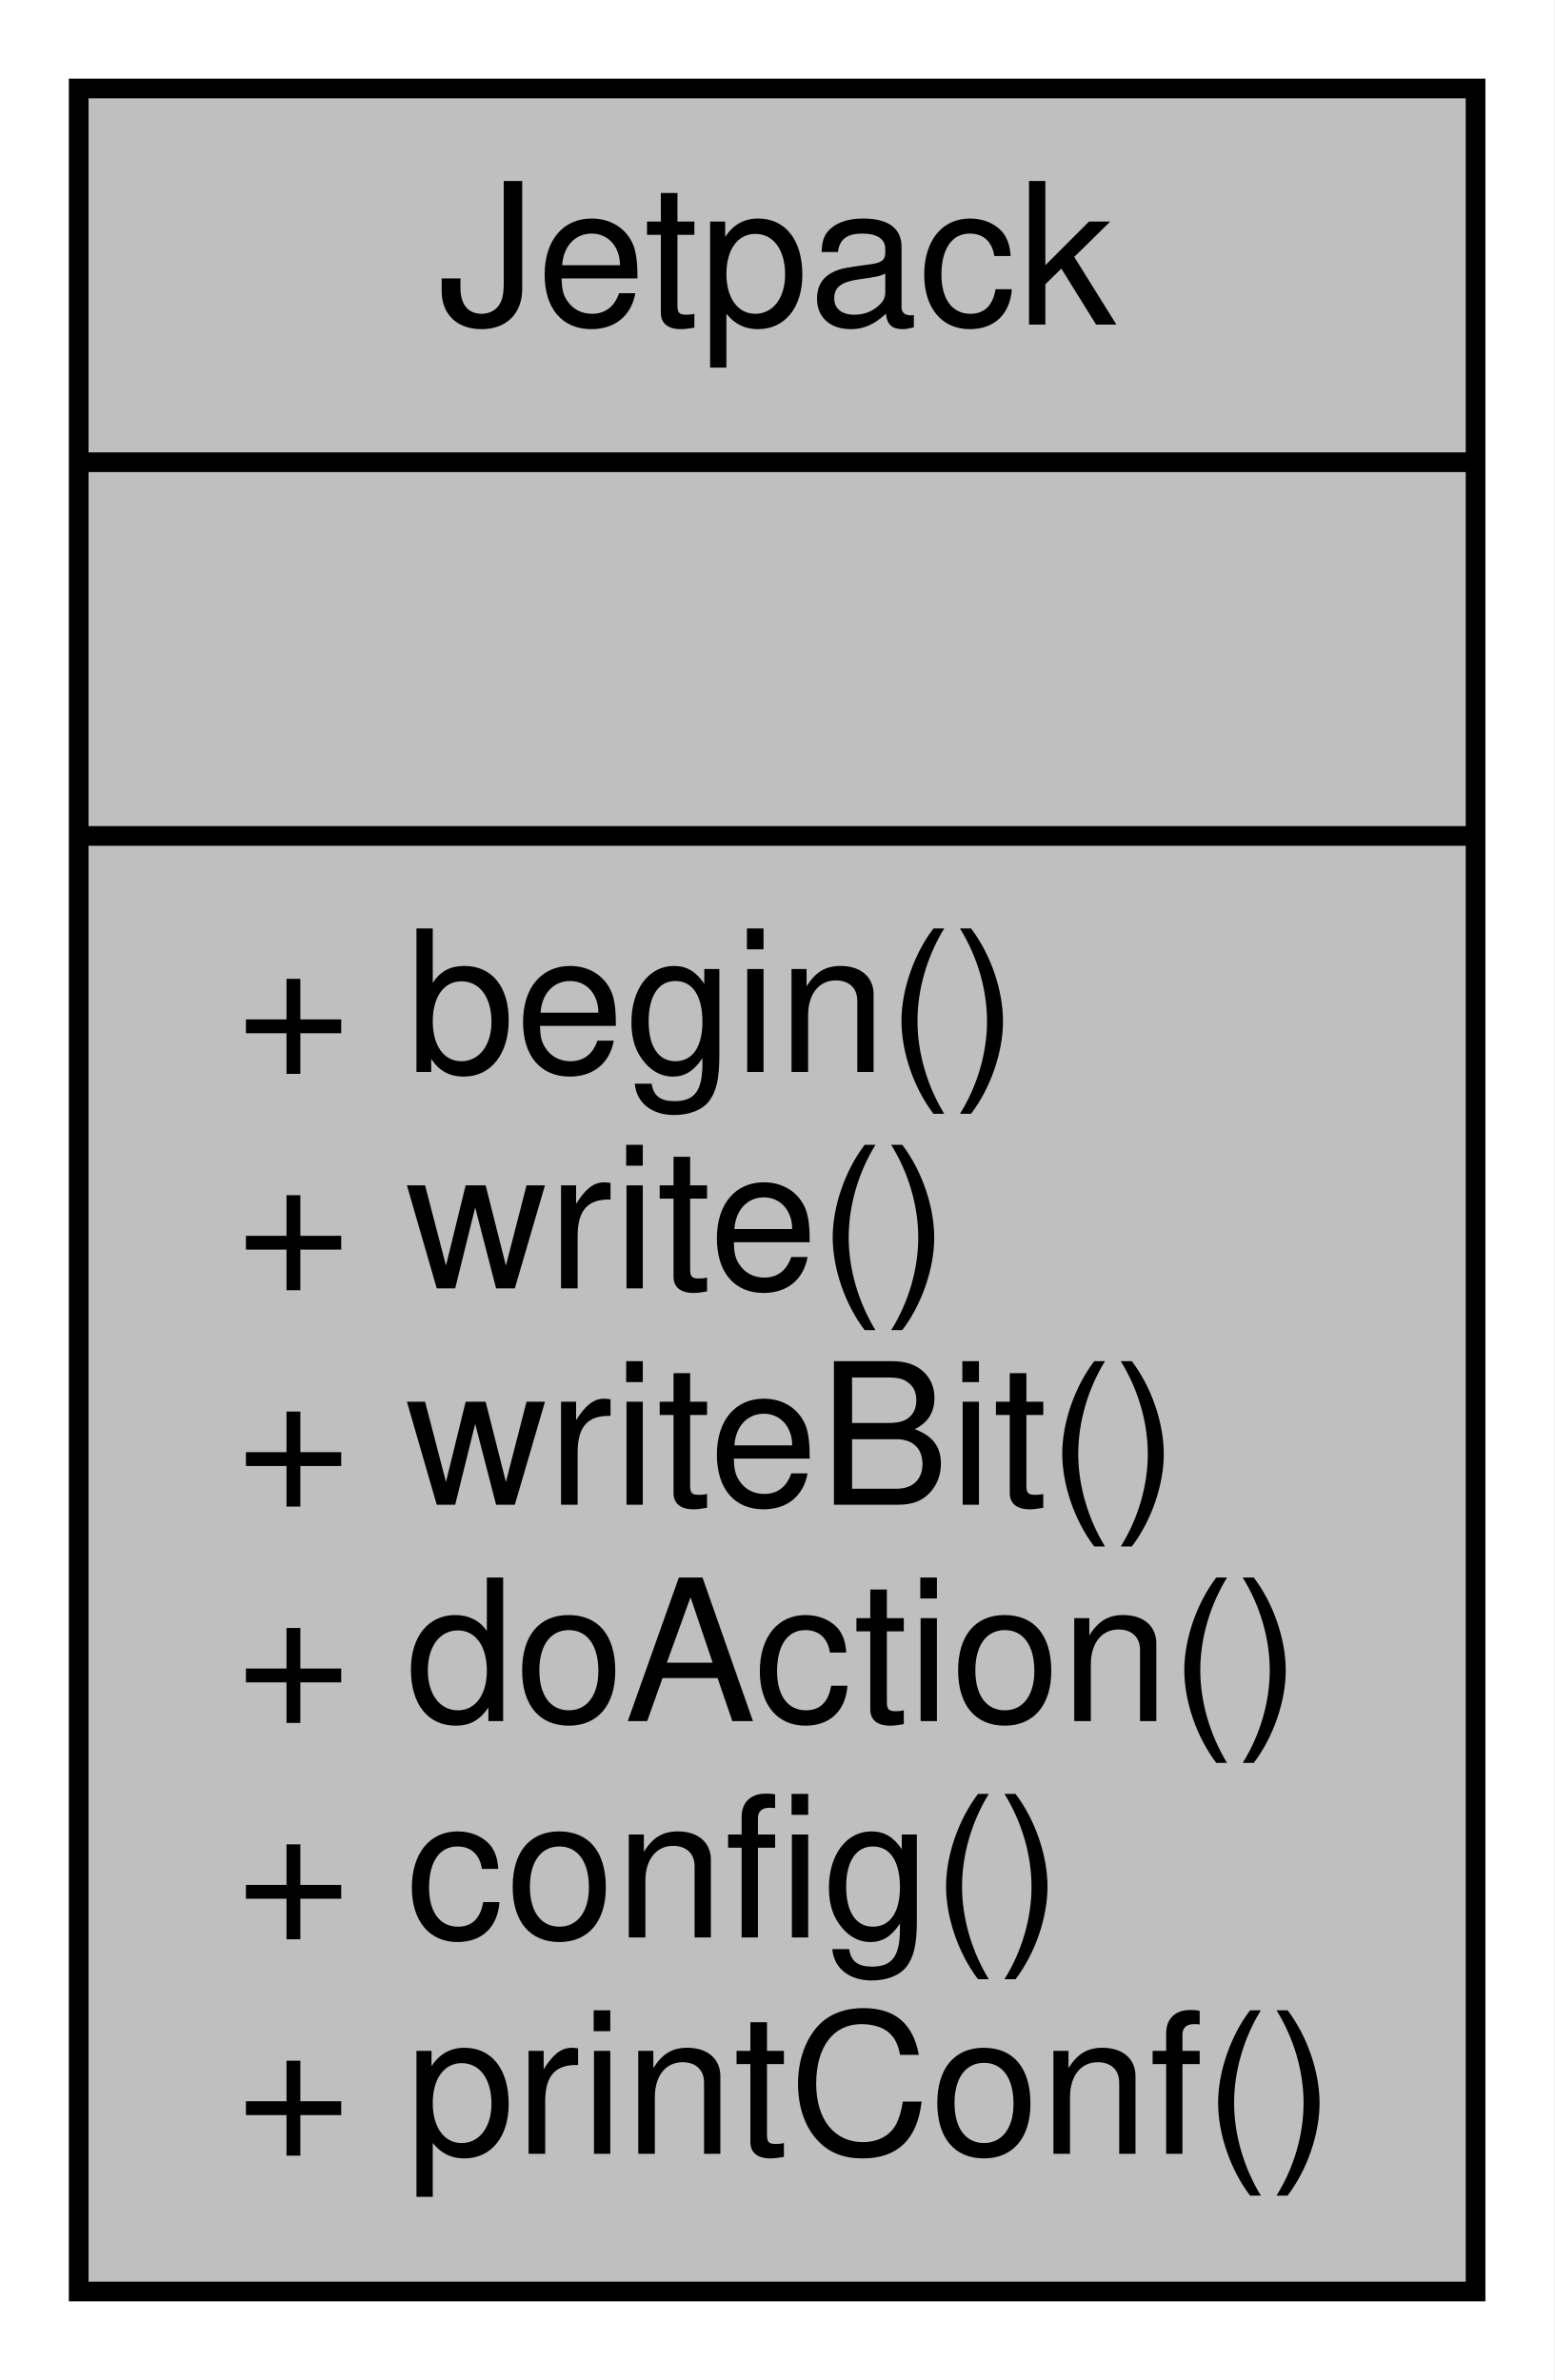
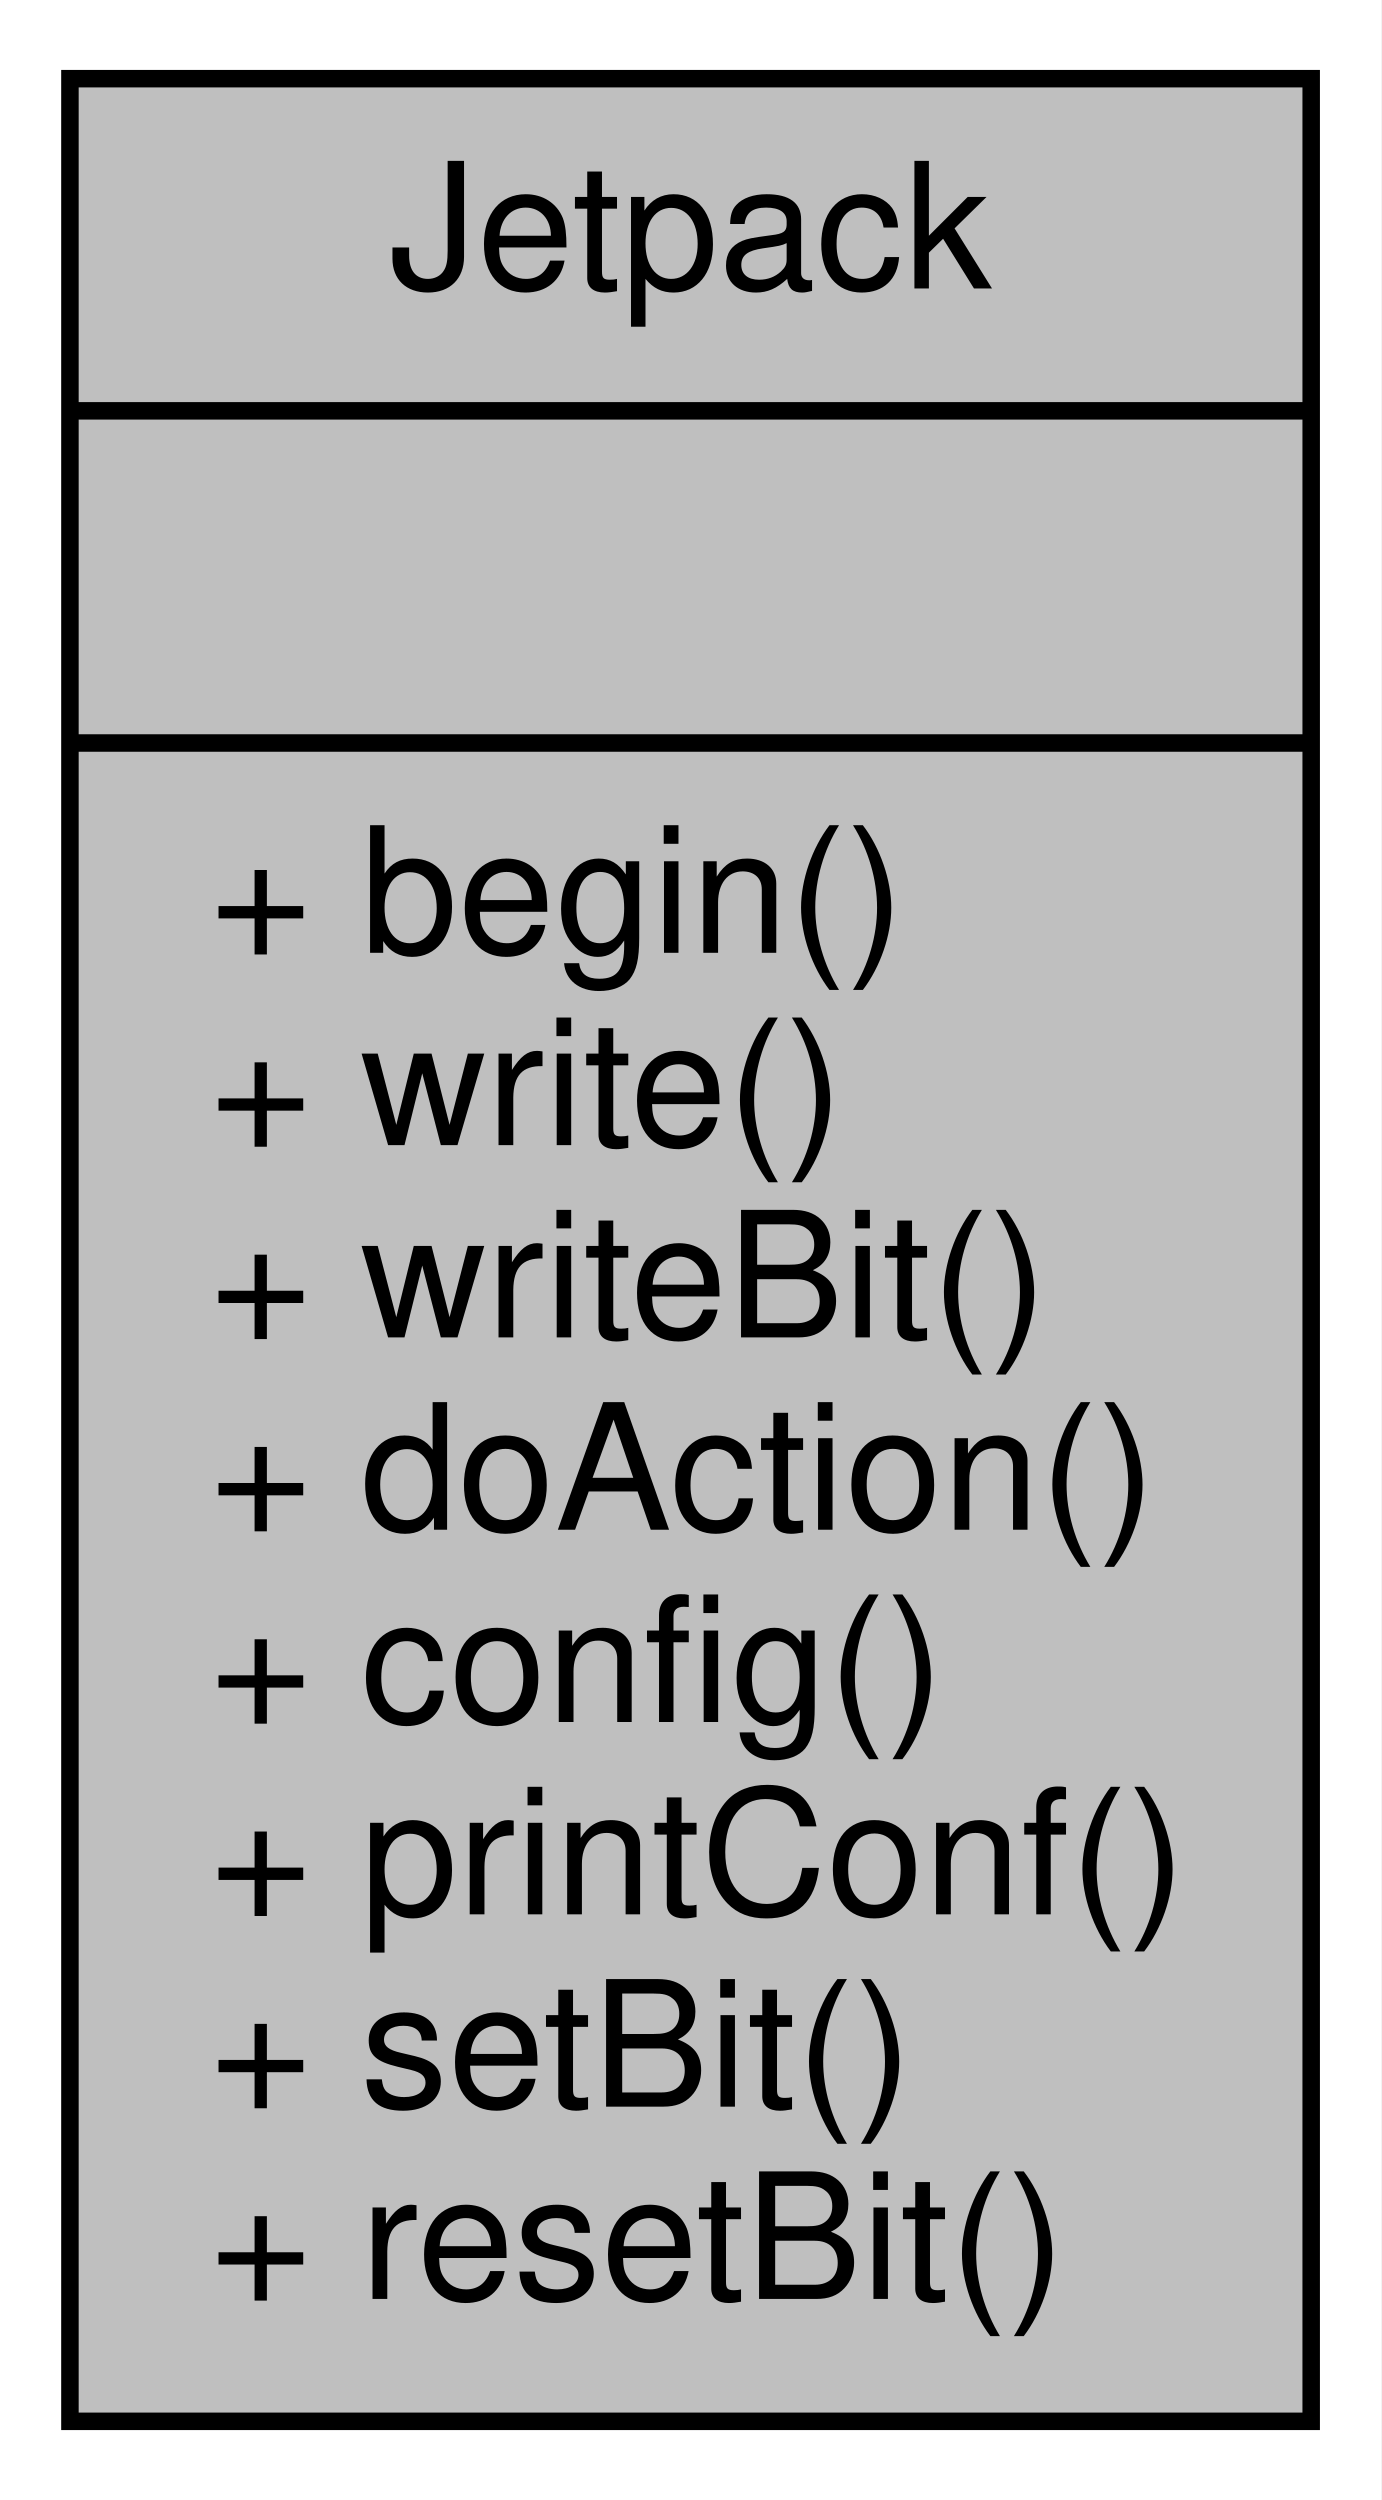
- <svg xmlns="http://www.w3.org/2000/svg" width="79pt" height="121pt" viewBox="0.00 0.00 79.00 121.00">
-   <g id="graph0" class="graph" transform="scale(1 1) rotate(0) translate(4 117)">
-     <polygon fill="white" stroke="none" points="-4,4 -4,-117 75,-117 75,4 -4,4" />
+ <svg xmlns="http://www.w3.org/2000/svg" width="79pt" height="143pt" viewBox="0.00 0.00 79.00 143.00">
+   <g id="graph0" class="graph" transform="scale(1 1) rotate(0) translate(4 139)">
+     <polygon fill="white" stroke="none" points="-4,4 -4,-139 75,-139 75,4 -4,4" />
    <g id="node1" class="node">
-       <polygon fill="#bfbfbf" stroke="black" points="0,-0.5 0,-112.5 71,-112.5 71,-0.5 0,-0.5" />
-       <text text-anchor="middle" x="35.5" y="-100.5" font-family="Helvetica,sans-Serif" font-size="10.00">Jetpack</text>
-       <polyline fill="none" stroke="black" points="0,-93.5 71,-93.5 " />
-       <text text-anchor="middle" x="35.5" y="-81.5" font-family="Helvetica,sans-Serif" font-size="10.00"> </text>
-       <polyline fill="none" stroke="black" points="0,-74.5 71,-74.5 " />
-       <text text-anchor="start" x="8" y="-62.5" font-family="Helvetica,sans-Serif" font-size="10.00">+ begin()</text>
-       <text text-anchor="start" x="8" y="-51.5" font-family="Helvetica,sans-Serif" font-size="10.00">+ write()</text>
-       <text text-anchor="start" x="8" y="-40.5" font-family="Helvetica,sans-Serif" font-size="10.00">+ writeBit()</text>
-       <text text-anchor="start" x="8" y="-29.5" font-family="Helvetica,sans-Serif" font-size="10.00">+ doAction()</text>
-       <text text-anchor="start" x="8" y="-18.5" font-family="Helvetica,sans-Serif" font-size="10.00">+ config()</text>
-       <text text-anchor="start" x="8" y="-7.5" font-family="Helvetica,sans-Serif" font-size="10.00">+ printConf()</text>
+       <polygon fill="#bfbfbf" stroke="black" points="0,-0.5 0,-134.5 71,-134.5 71,-0.5 0,-0.5" />
+       <text text-anchor="middle" x="35.5" y="-122.5" font-family="Helvetica,sans-Serif" font-size="10.00">Jetpack</text>
+       <polyline fill="none" stroke="black" points="0,-115.5 71,-115.5 " />
+       <text text-anchor="middle" x="35.5" y="-103.5" font-family="Helvetica,sans-Serif" font-size="10.00"> </text>
+       <polyline fill="none" stroke="black" points="0,-96.5 71,-96.5 " />
+       <text text-anchor="start" x="8" y="-84.5" font-family="Helvetica,sans-Serif" font-size="10.00">+ begin()</text>
+       <text text-anchor="start" x="8" y="-73.5" font-family="Helvetica,sans-Serif" font-size="10.00">+ write()</text>
+       <text text-anchor="start" x="8" y="-62.5" font-family="Helvetica,sans-Serif" font-size="10.00">+ writeBit()</text>
+       <text text-anchor="start" x="8" y="-51.5" font-family="Helvetica,sans-Serif" font-size="10.00">+ doAction()</text>
+       <text text-anchor="start" x="8" y="-40.5" font-family="Helvetica,sans-Serif" font-size="10.00">+ config()</text>
+       <text text-anchor="start" x="8" y="-29.5" font-family="Helvetica,sans-Serif" font-size="10.00">+ printConf()</text>
+       <text text-anchor="start" x="8" y="-18.5" font-family="Helvetica,sans-Serif" font-size="10.00">+ setBit()</text>
+       <text text-anchor="start" x="8" y="-7.5" font-family="Helvetica,sans-Serif" font-size="10.00">+ resetBit()</text>
    </g>
  </g>
</svg>
